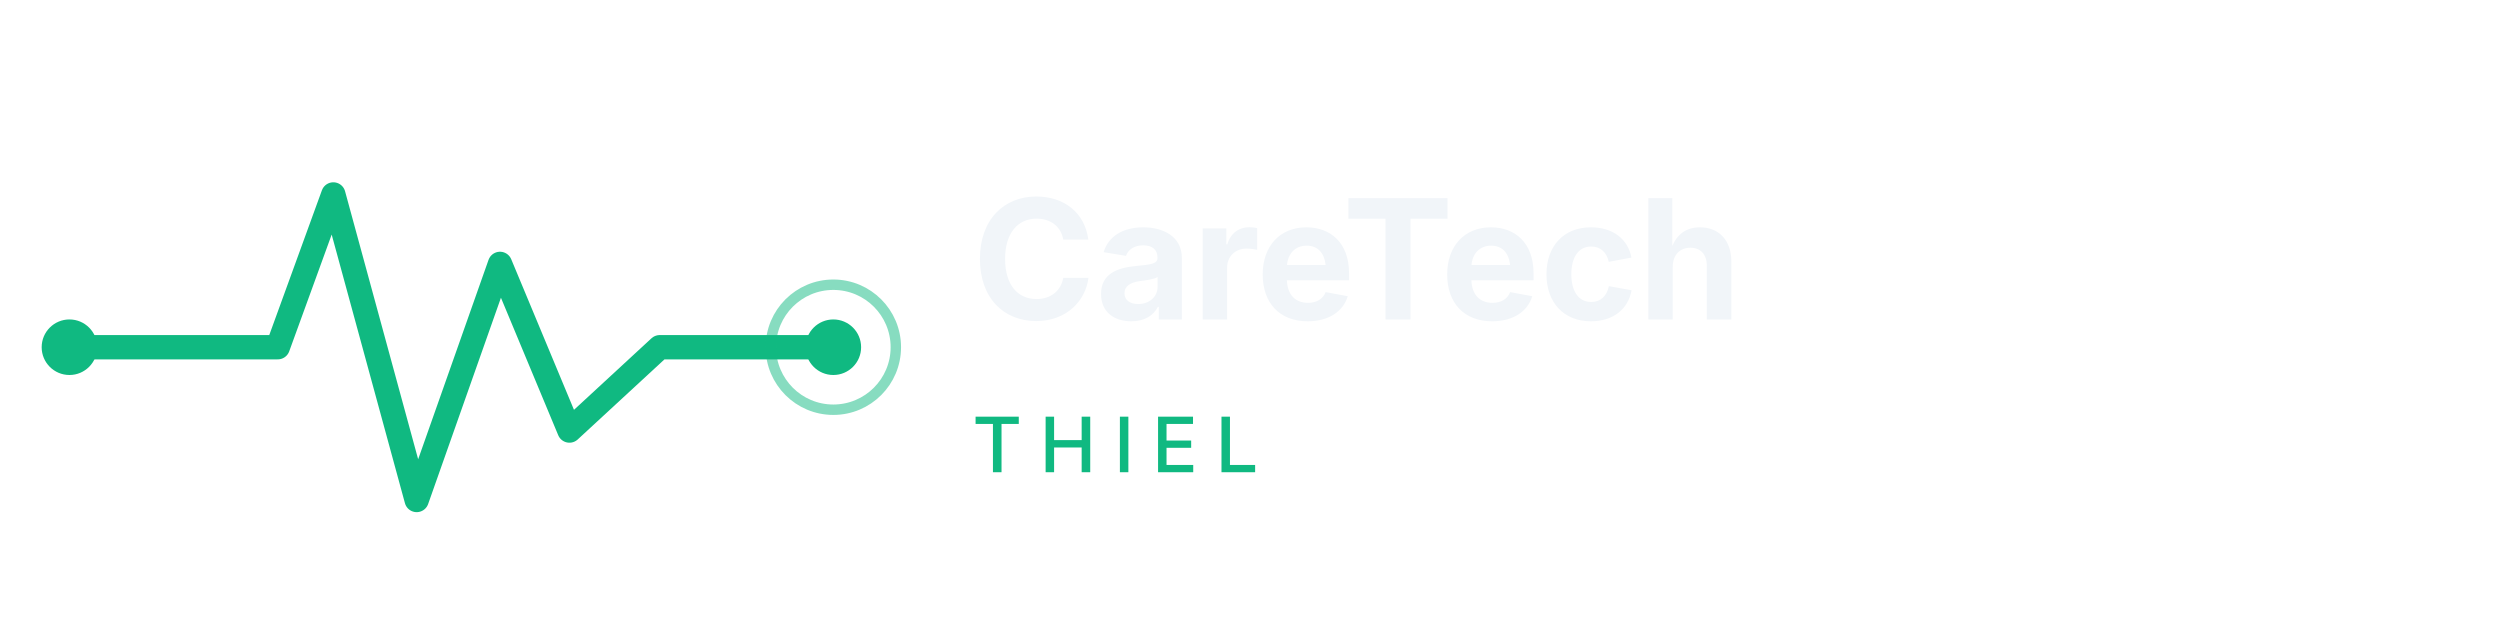
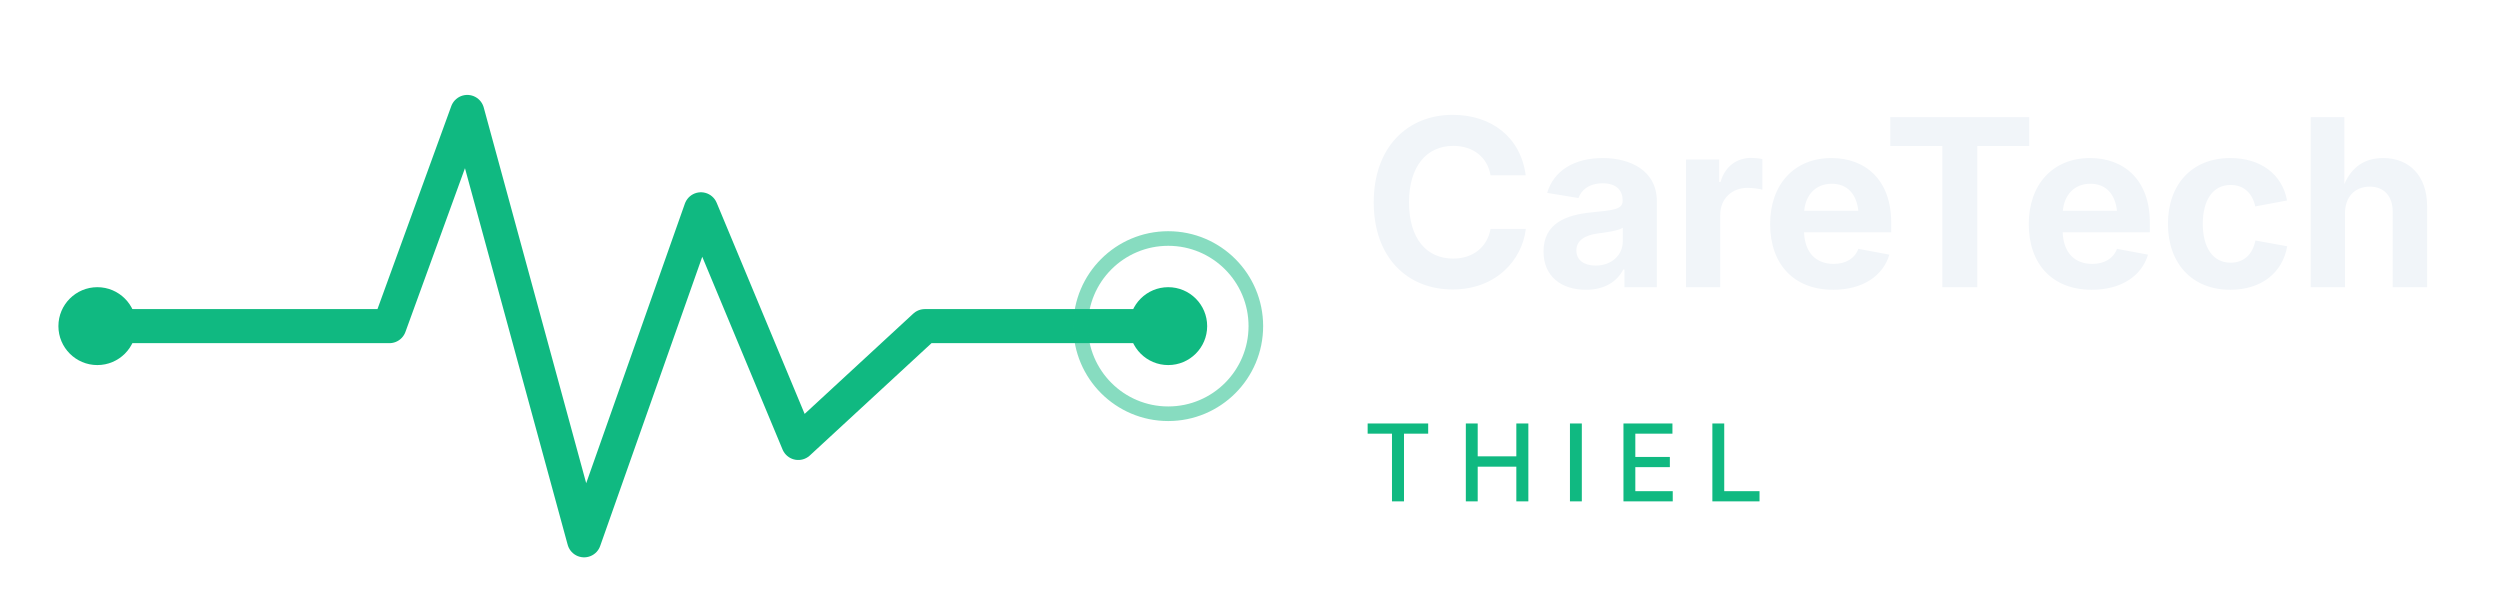
- <svg xmlns="http://www.w3.org/2000/svg" viewBox="0 0 360 90" role="img" aria-label="CareTech Thiel">
+ <svg xmlns="http://www.w3.org/2000/svg" viewBox="0 16.5 256.8 61.5" role="img" aria-label="CareTech Thiel">
  <g>
    <path d="M10 50 L40 50 L48 28 L60 72 L72 38 L82 62 L95 50 L120 50" stroke="#10B981" stroke-width="3.5" fill="none" stroke-linecap="round" stroke-linejoin="round" />
    <circle cx="10" cy="50" r="4" fill="#10B981" />
    <circle cx="120" cy="50" r="4" fill="#10B981" />
    <circle cx="120" cy="50" r="9" fill="none" stroke="#10B981" stroke-width="1.5" opacity="0.5" />
  </g>
  <text x="140" y="46" font-family="Inter, 'Segoe UI', Helvetica, Arial, sans-serif" font-size="24" font-weight="700" fill="#F1F5F9">CareTech</text>
  <text x="140" y="68" font-family="Inter, 'Segoe UI', Helvetica, Arial, sans-serif" font-size="11" font-weight="500" fill="#10B981" letter-spacing="2.5">THIEL</text>
</svg>
